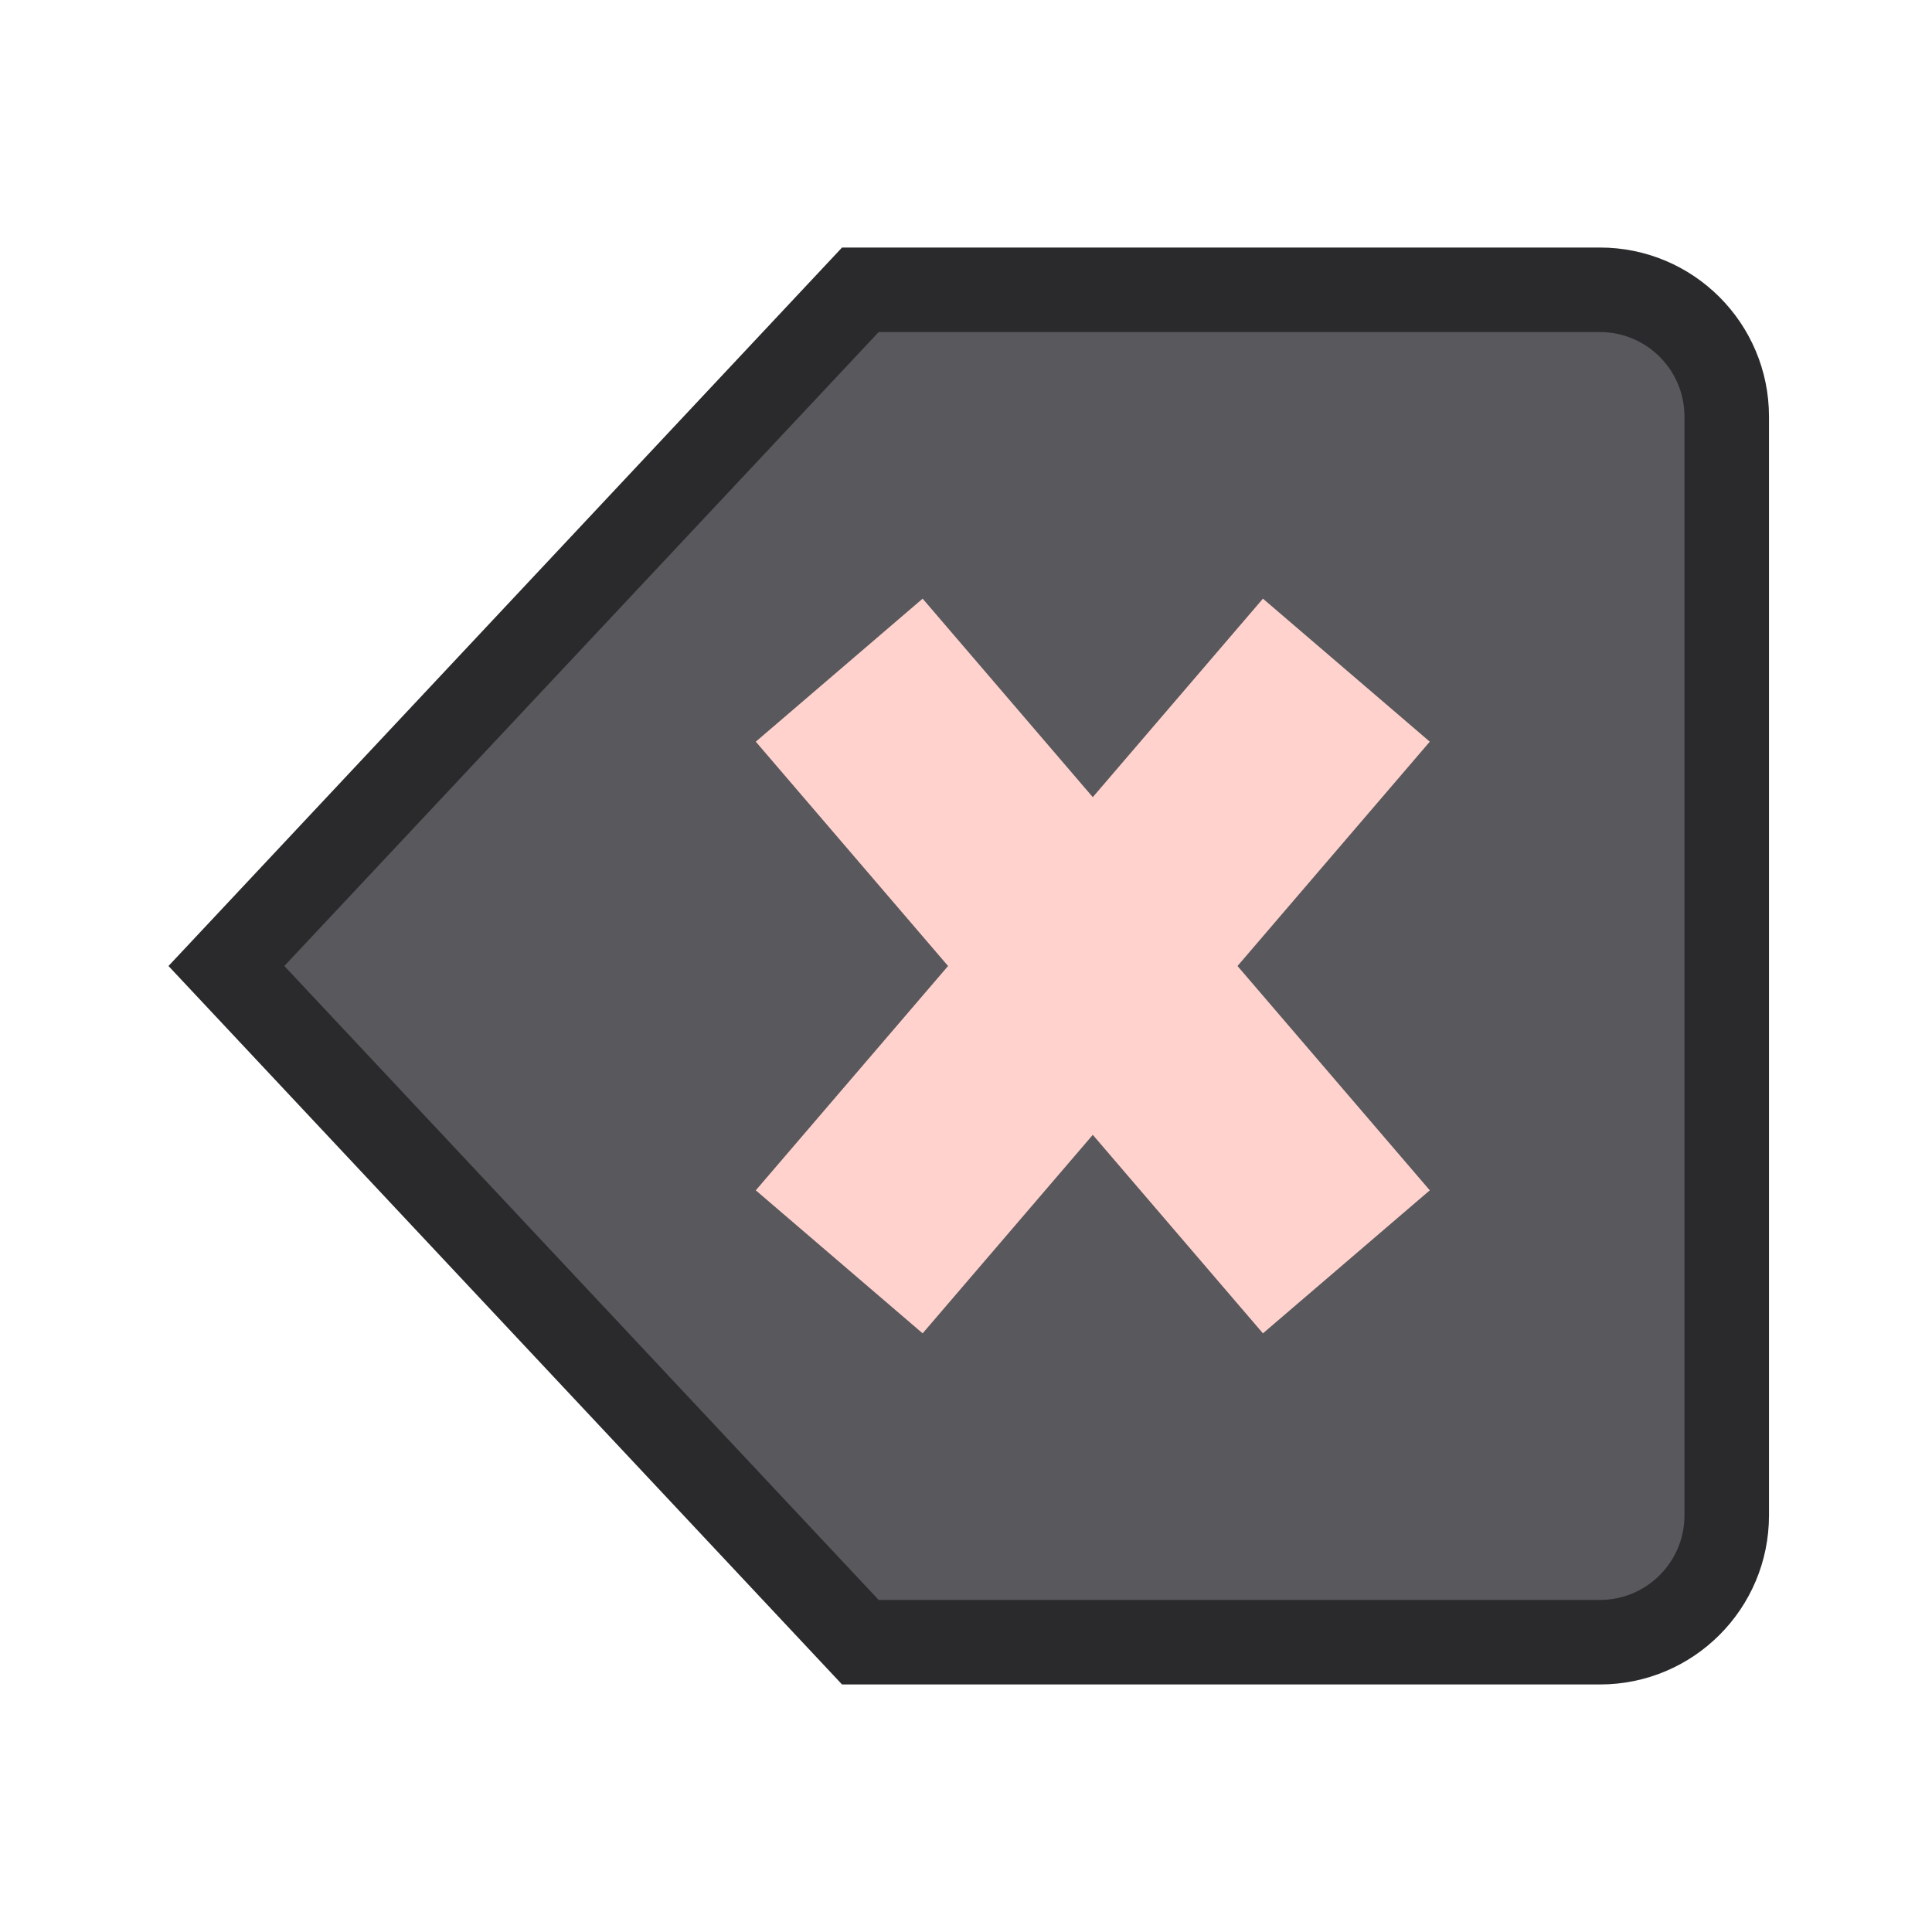
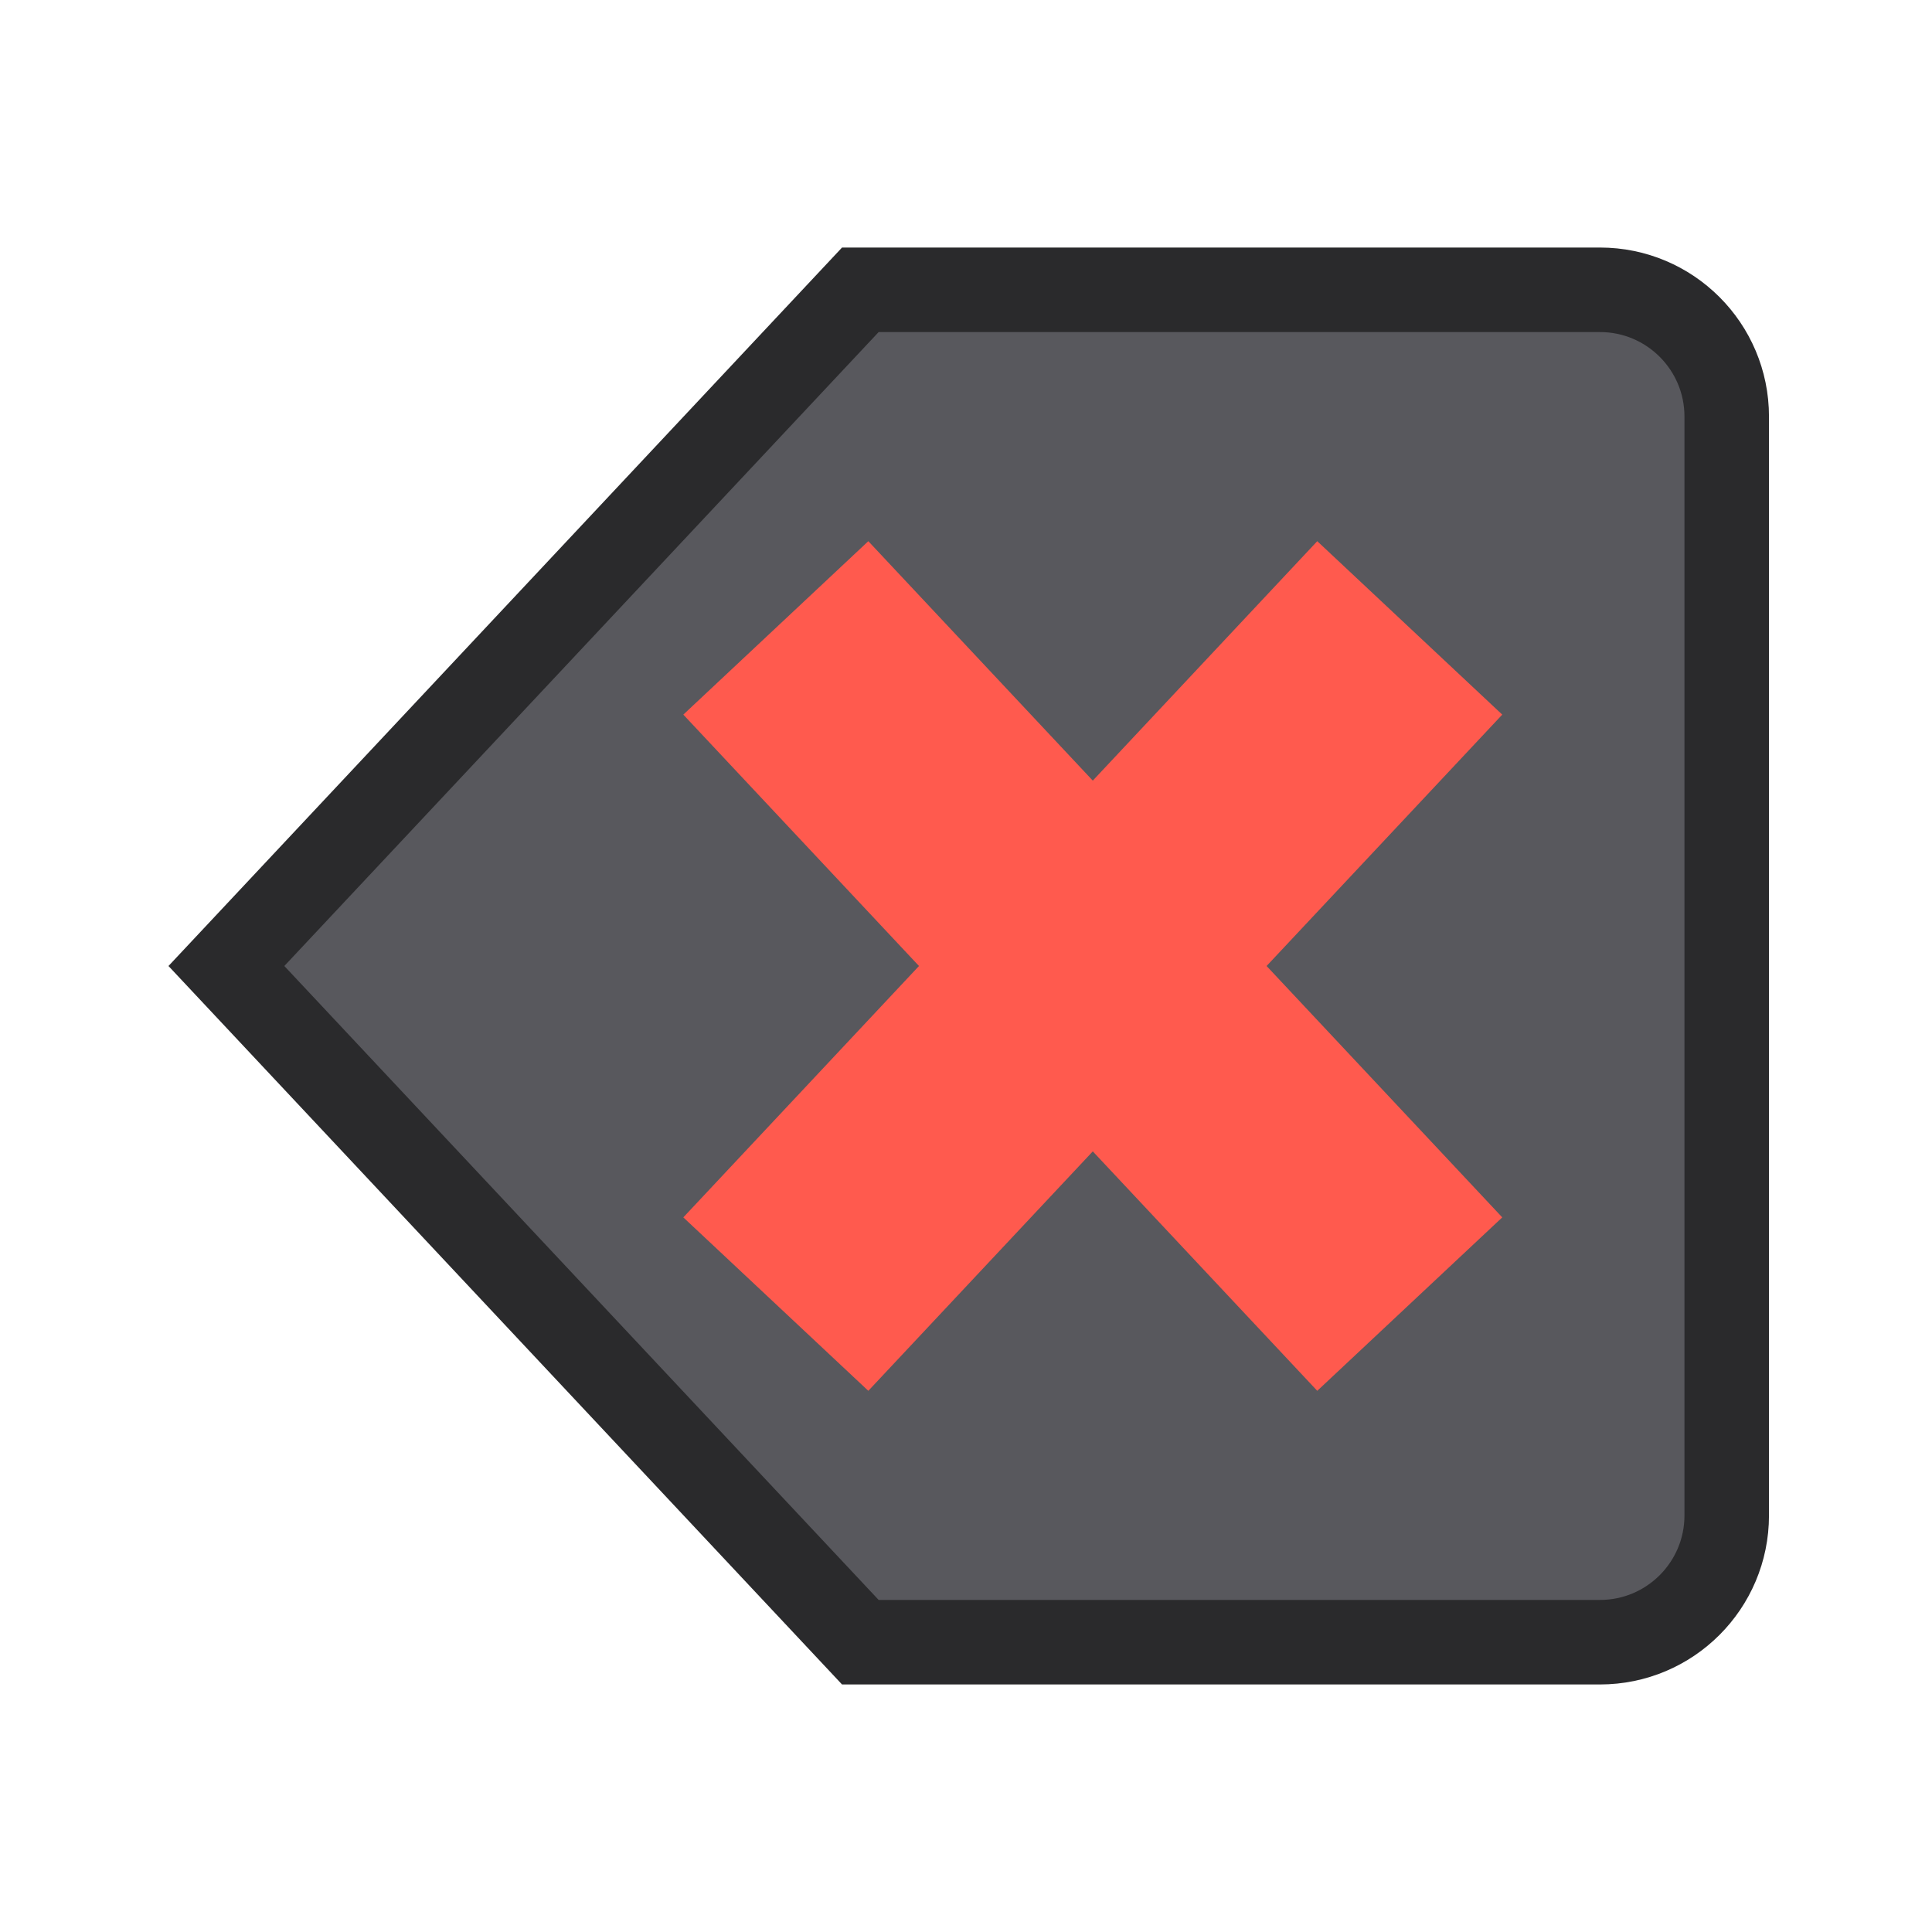
<svg xmlns="http://www.w3.org/2000/svg" width="24" height="24" viewBox="0 0 24 24">
  <g stroke-linecap="butt" stroke-linejoin="miter" stroke-miterlimit="4">
    <g transform="translate(12 12) scale(1.05) translate(-12 -12)">
      <g transform="matrix(-1 0 0 1 24 0)">
        <path fill="#58585D" stroke="#2A2A2C" stroke-width="1" d="M4.5 4h8.75l7.5 8-7.5 8H4.5A1.5 1.5 0 0 1 3 18.5v-13A1.5 1.5 0 0 1 4.5 4z" />
-         <path fill="none" stroke="#FFD2CD" stroke-width="2.6" d="M7.5 8.5l6 7M13.5 8.5l-6 7" />
+         <path fill="none" stroke="#FF5A4E" stroke-width="3" d="M6.75 8l7.5 8M14.25 8l-7.5 8" />
      </g>
    </g>
  </g>
</svg>
